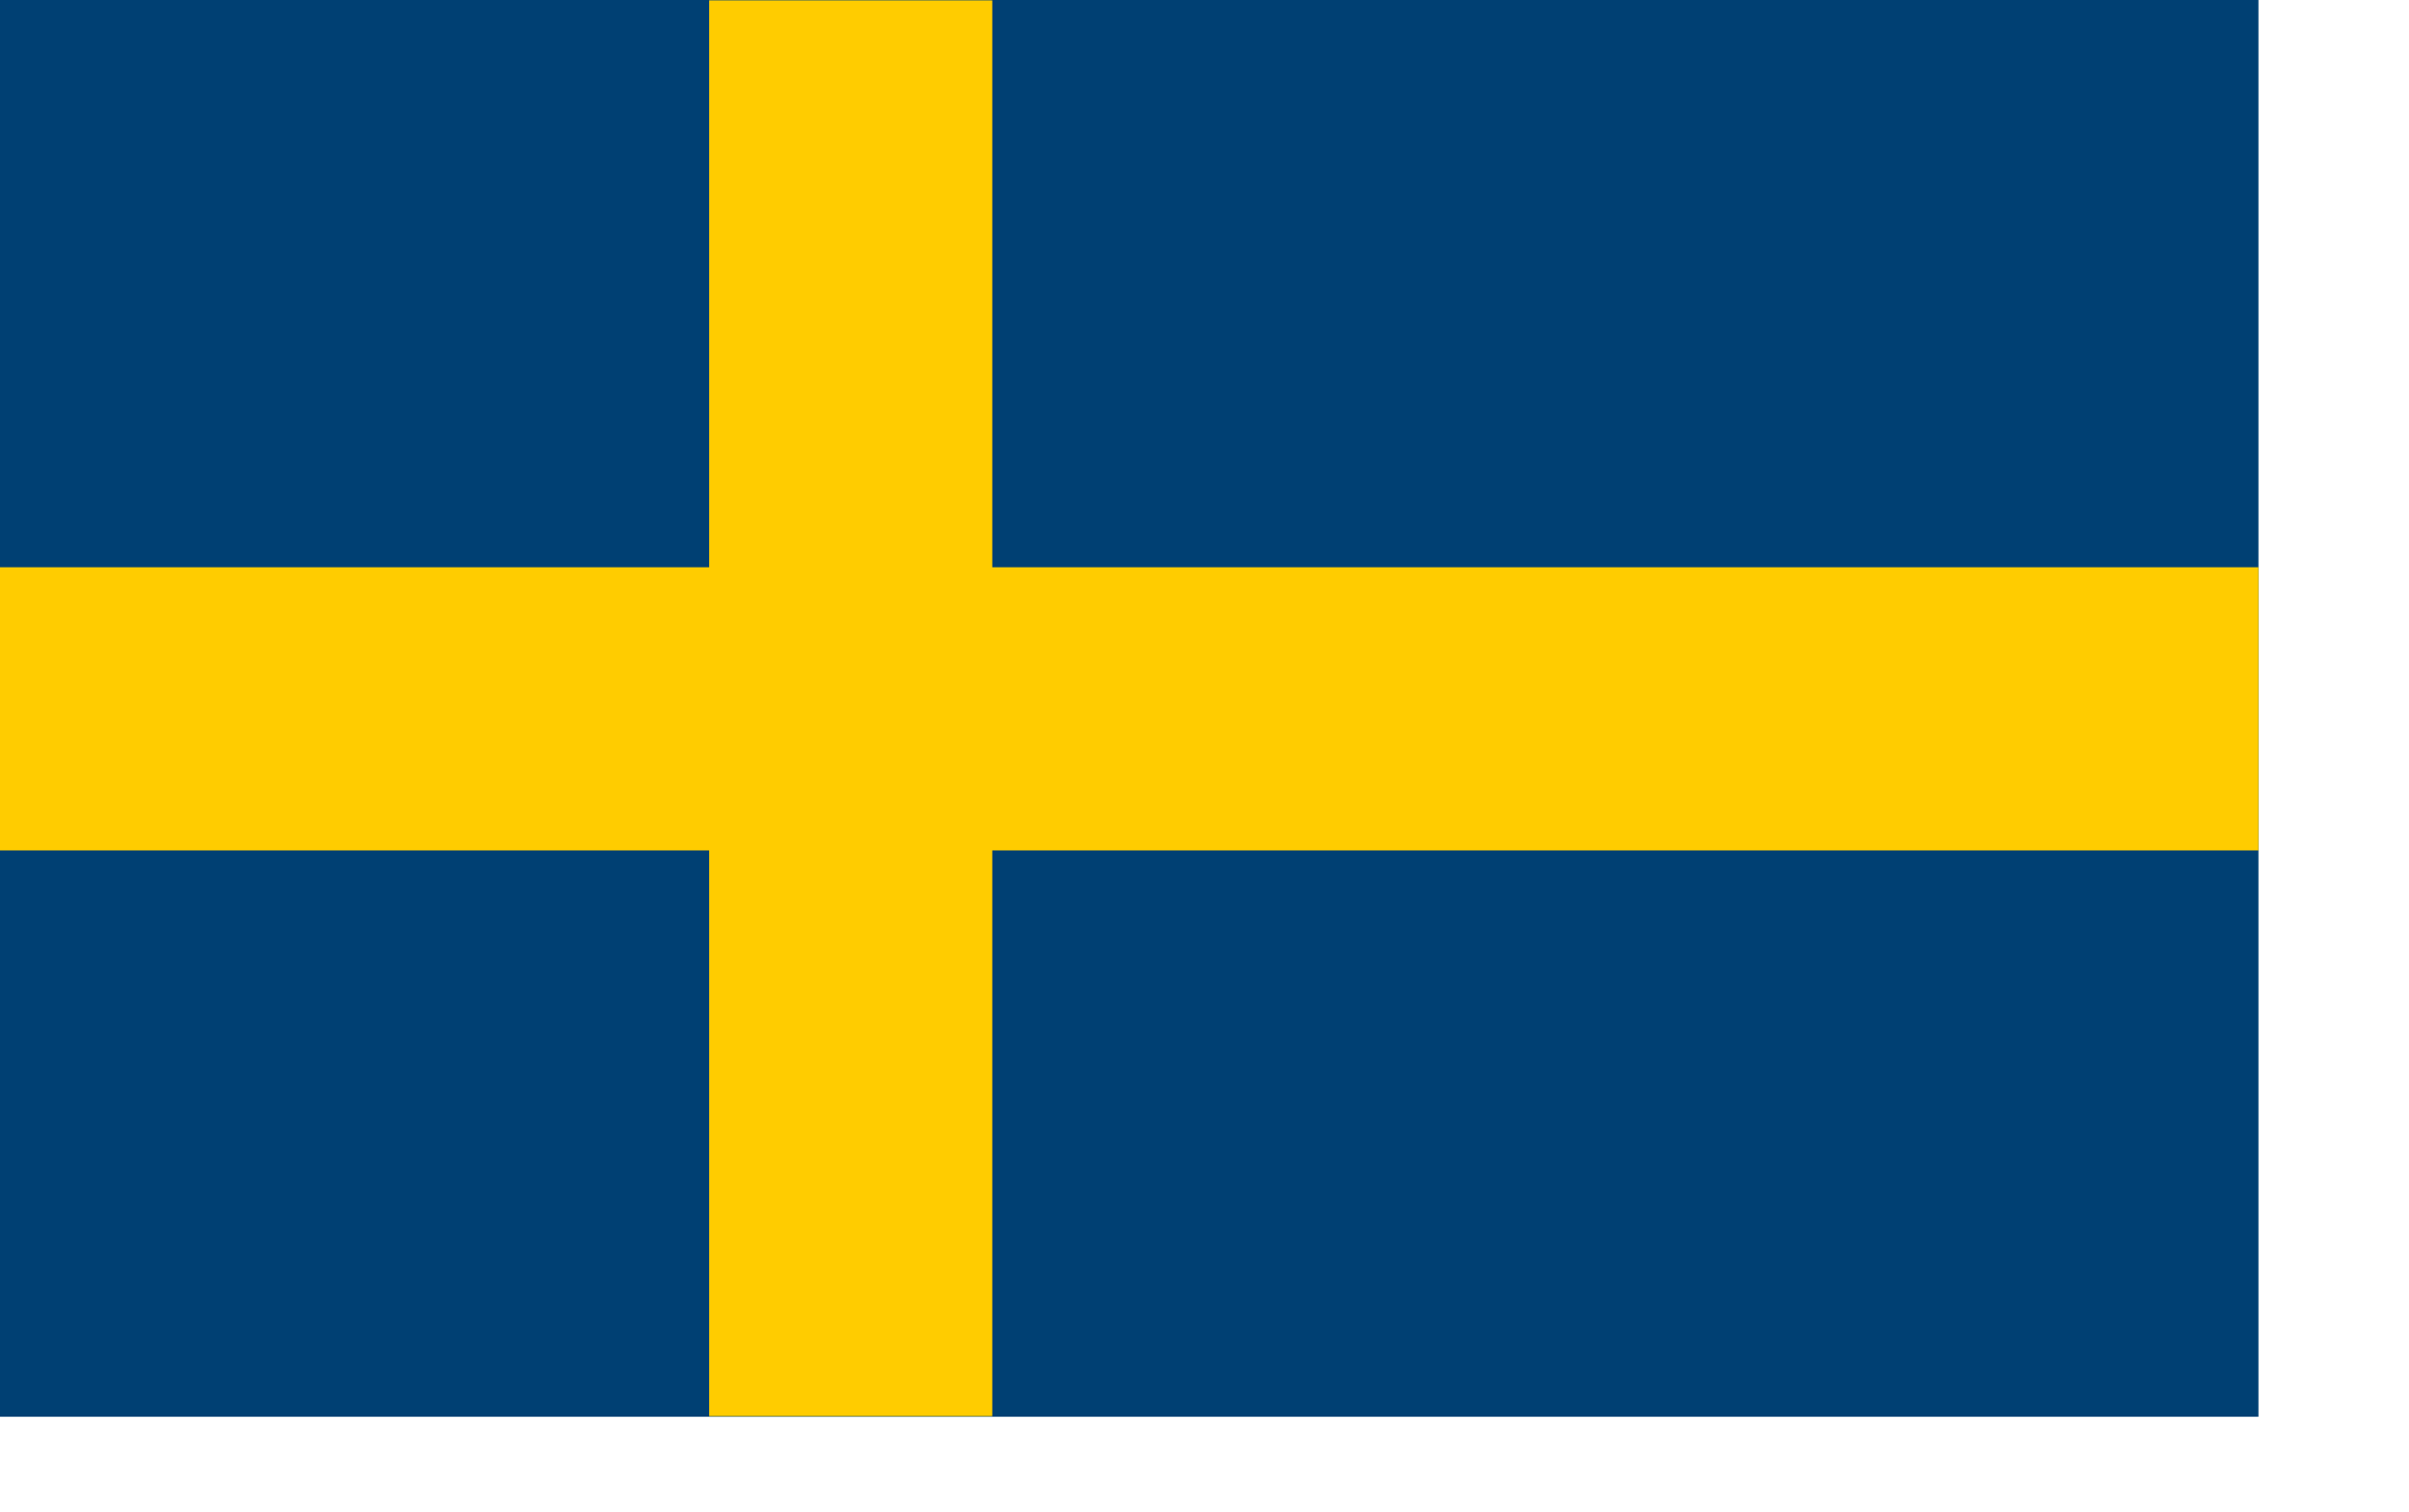
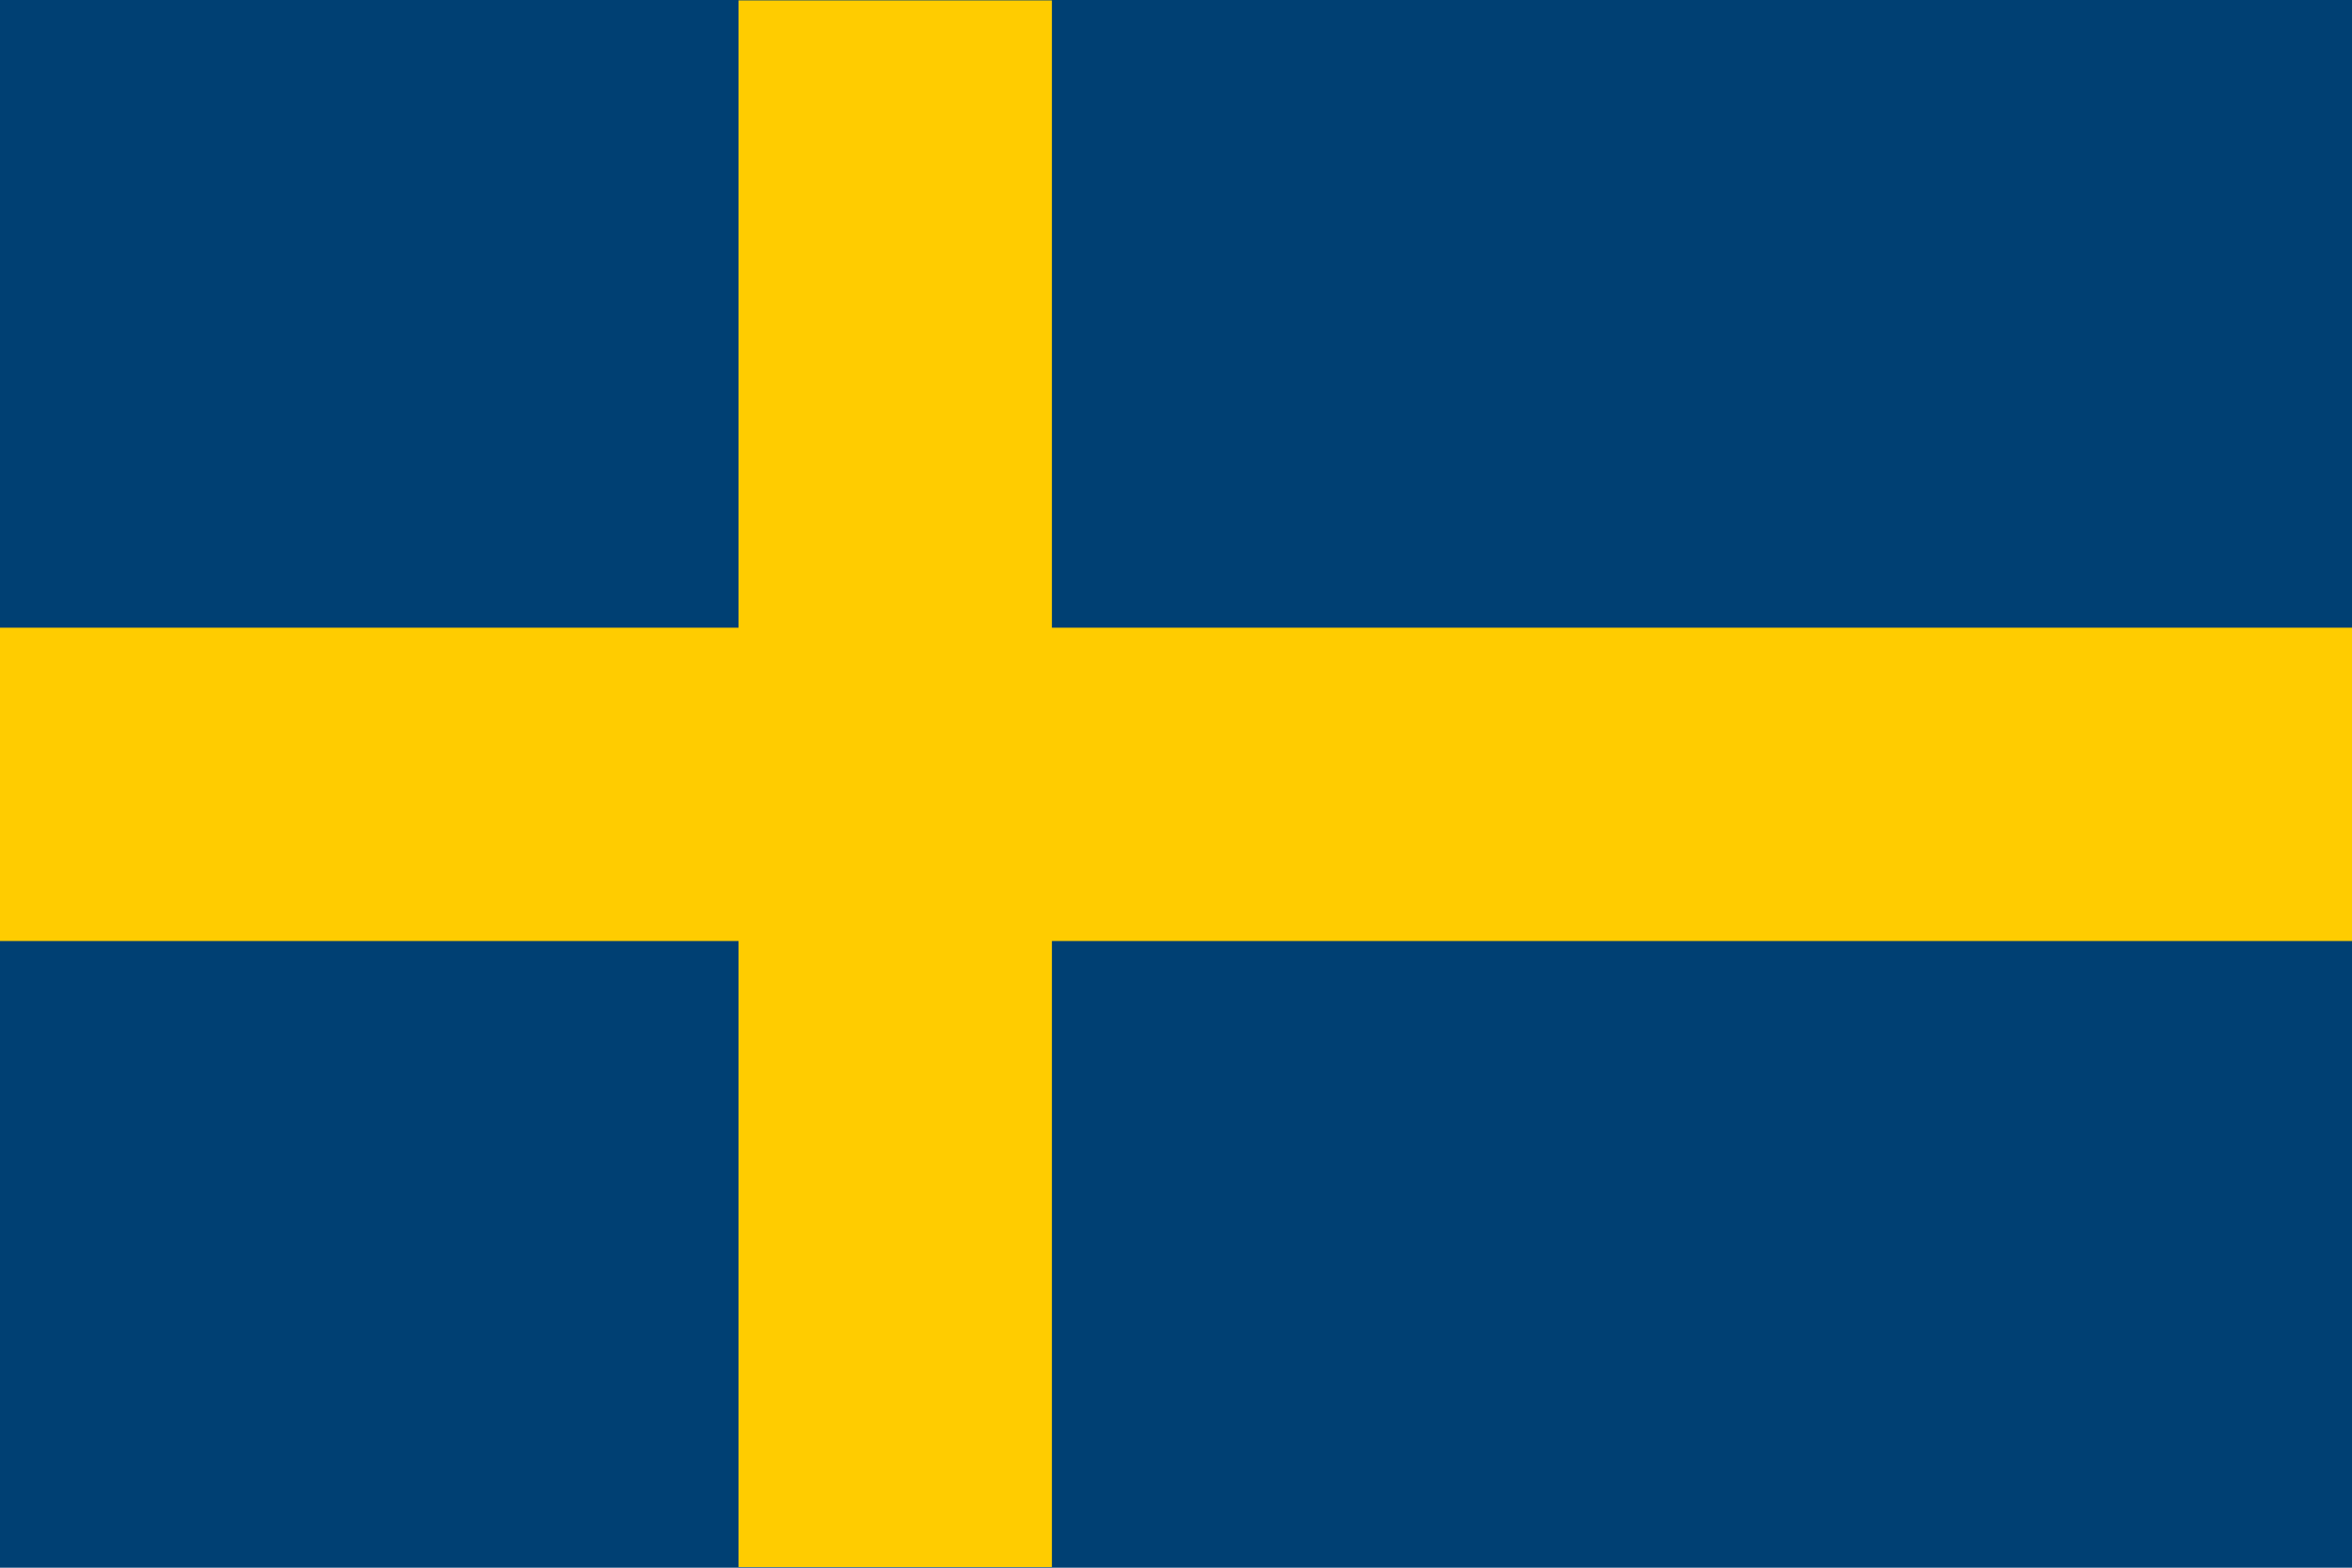
- <svg xmlns="http://www.w3.org/2000/svg" height="392.85pt" id="svg589" width="626.29pt">
+ <svg xmlns="http://www.w3.org/2000/svg" height="521.91px" id="svg589" width="782.862px">
  <defs id="defs591" />
-   <rect y="0" x="0" width="782.862" style="font-size:12px;fill:#004073;fill-rule:evenodd;stroke-width:1pt" id="rect552" height="491.062" />
-   <rect y="0.129" x="245.82" width="98.146" style="font-size:12px;fill:#ffcc00;fill-rule:evenodd;stroke-width:1pt" id="rect556" height="490.731" />
-   <rect y="196.618" x="0" width="782.862" style="font-size:12px;fill:#ffcc00;fill-rule:evenodd;stroke-width:1pt" id="rect557" height="98.146" />
+   <rect y="0" x="0" width="782.862" style="font-size:12px;fill:#004073;fill-rule:evenodd;stroke-width:1pt" id="rect552" height="521.91" />
+   <rect y="0.137" x="245.82" width="104.31" style="font-size:12px;fill:#ffcc00;fill-rule:evenodd;stroke-width:1pt" id="rect556" height="521.558" />
+   <rect y="208.969" x="0" width="782.862" style="font-size:12px;fill:#ffcc00;fill-rule:evenodd;stroke-width:1pt" id="rect557" height="104.312" />
</svg>
